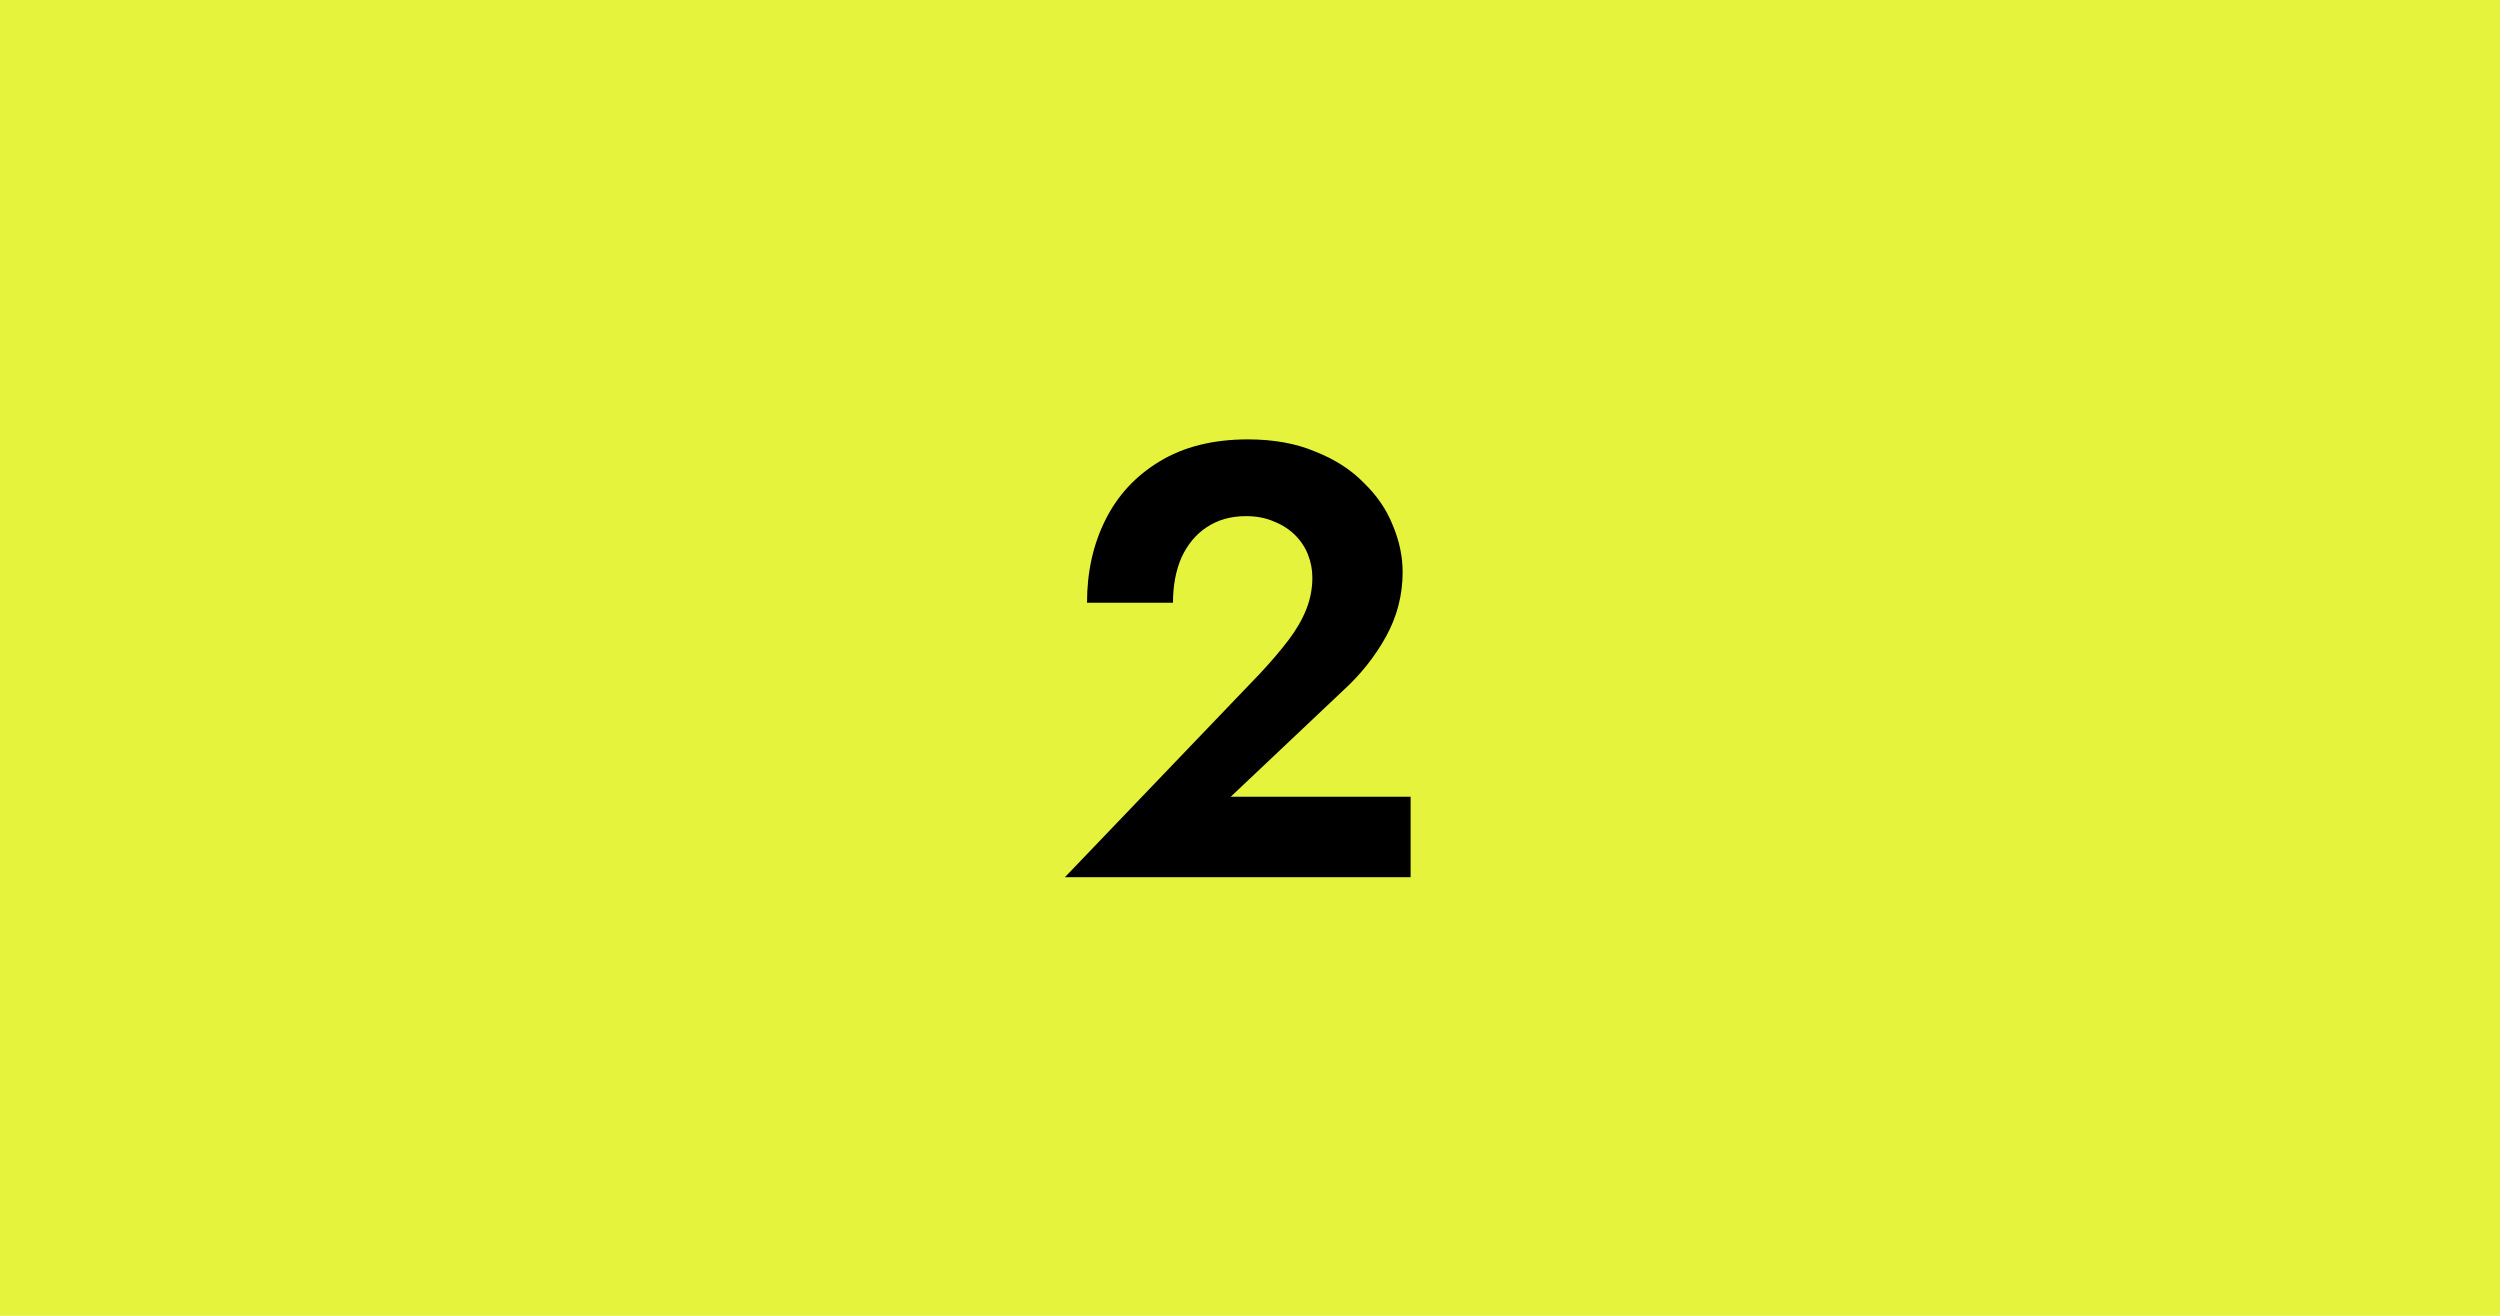
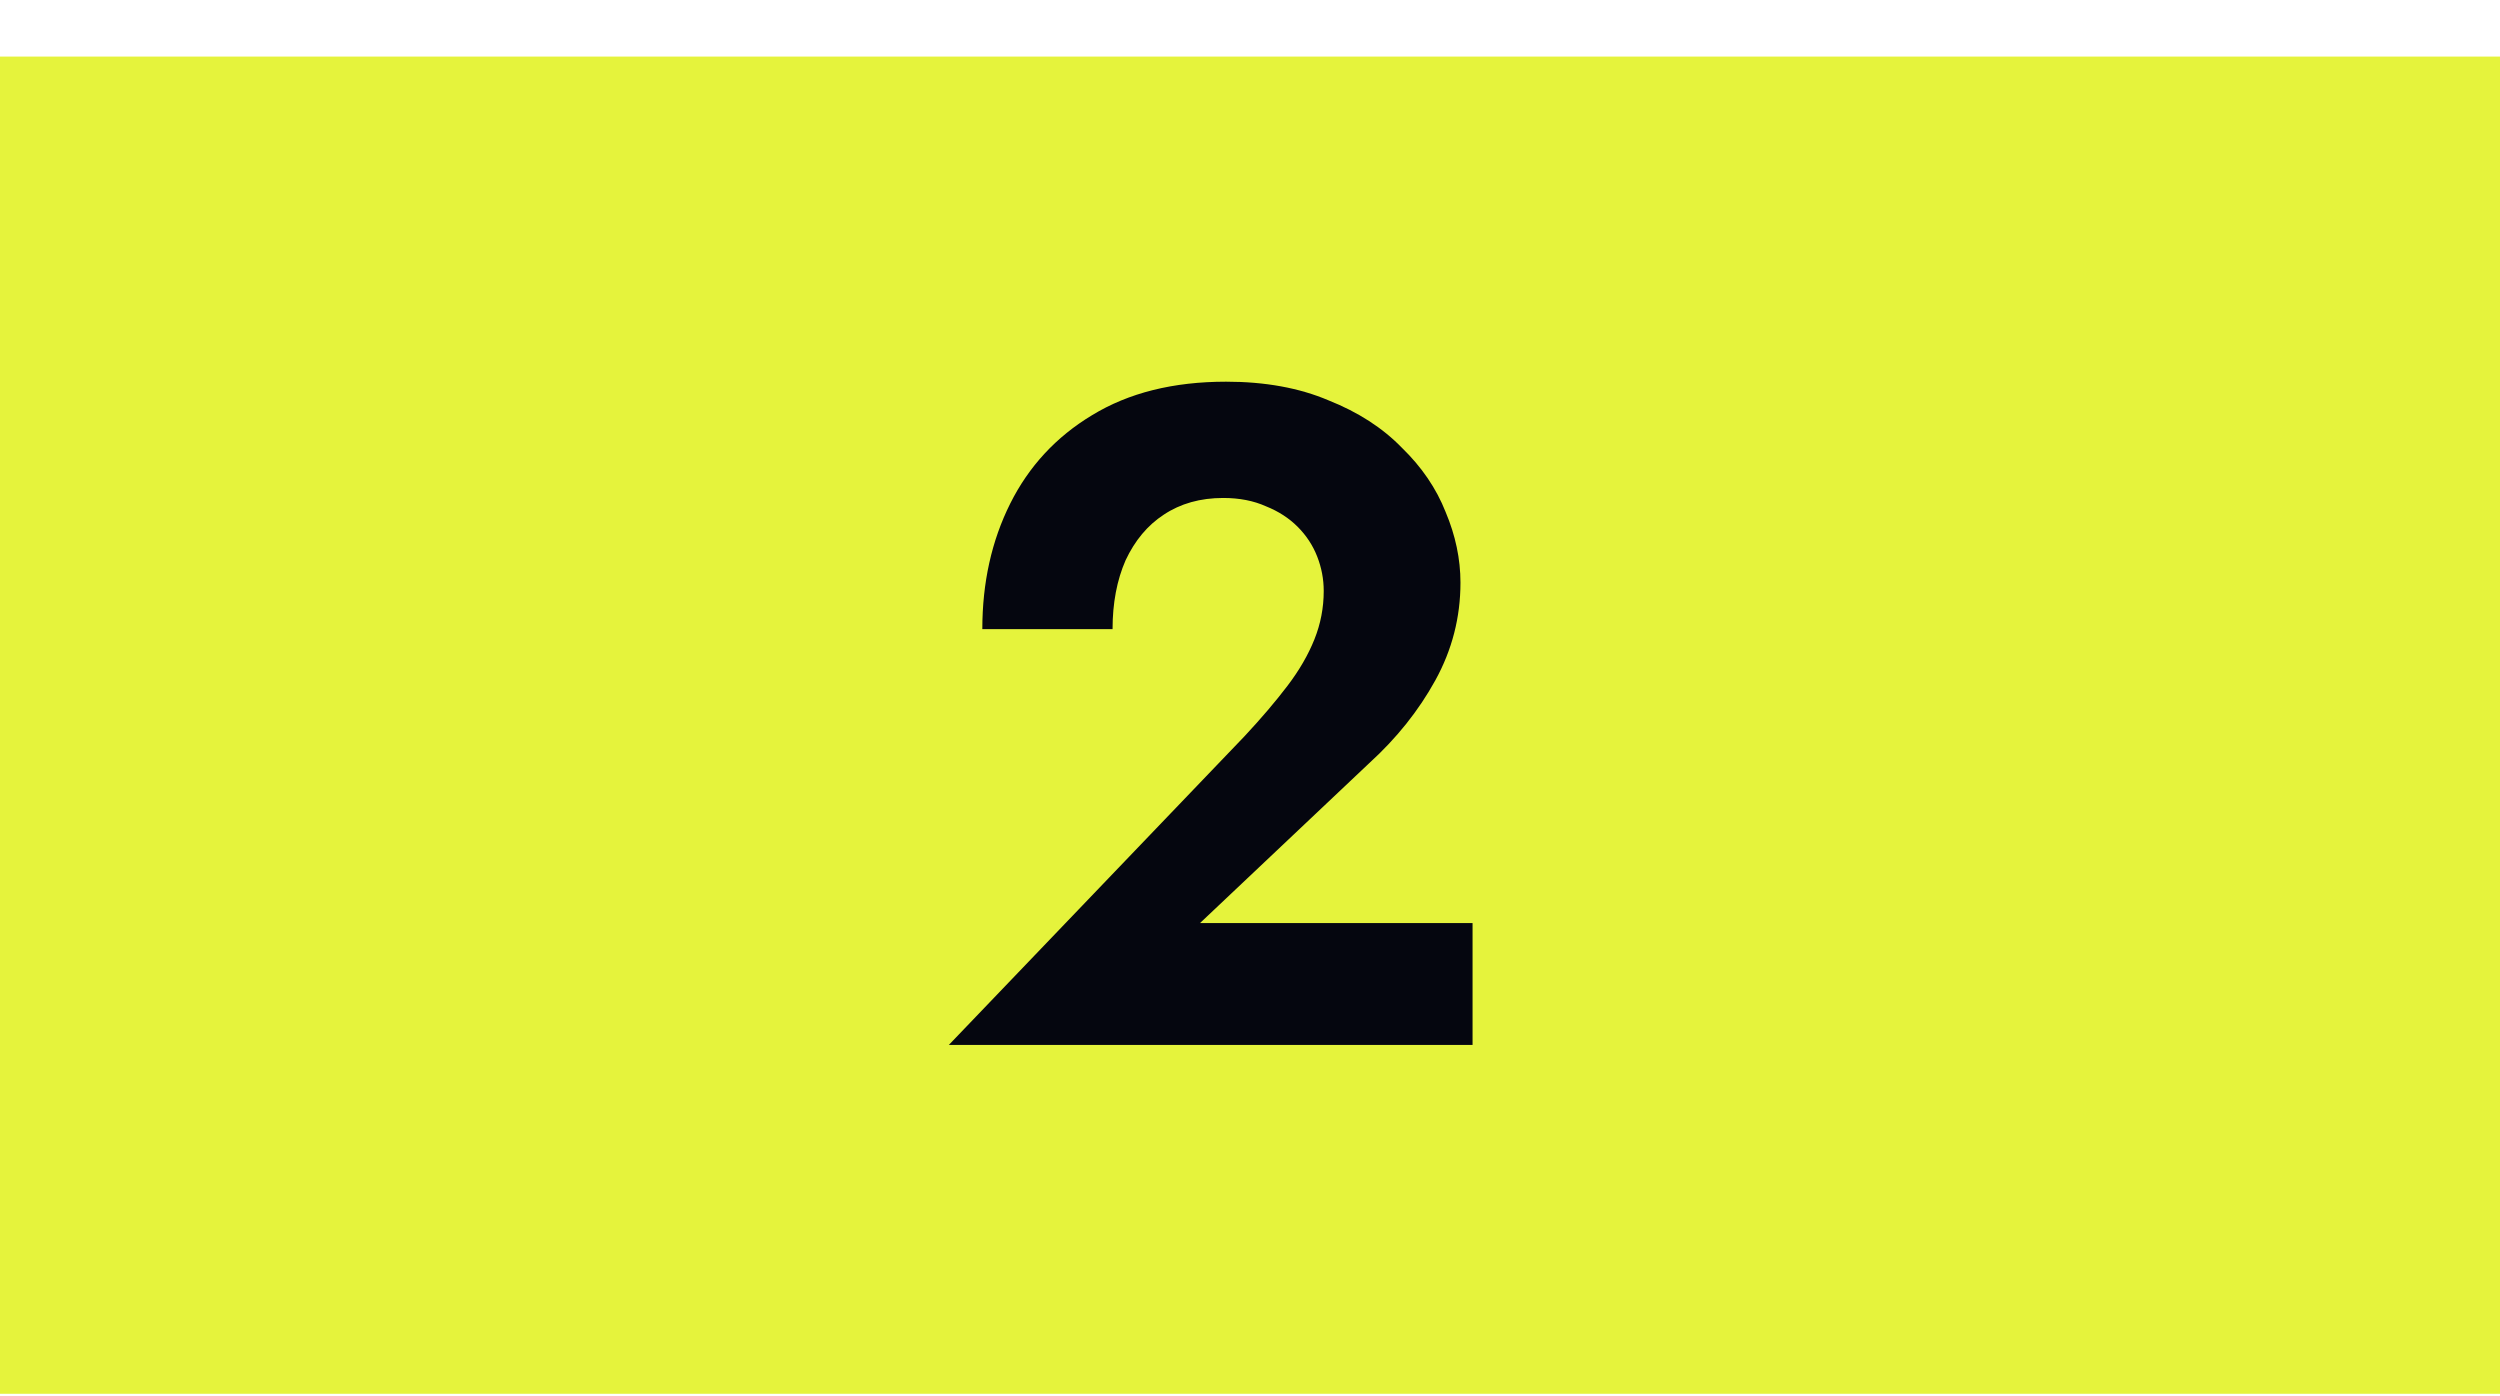
- <svg xmlns="http://www.w3.org/2000/svg" width="57" height="30" viewBox="0 0 57 30" fill="none">
-   <rect width="57" height="30" rx="0" fill="#E5F33C" />
-   <path d="M24.28 20H32.162V18.166H28.06L30.608 15.758C31.019 15.385 31.35 14.969 31.602 14.512C31.854 14.055 31.98 13.565 31.98 13.042C31.98 12.687 31.905 12.333 31.756 11.978C31.616 11.623 31.397 11.301 31.098 11.012C30.809 10.713 30.44 10.475 29.992 10.298C29.553 10.111 29.04 10.018 28.452 10.018C27.659 10.018 26.987 10.186 26.436 10.522C25.895 10.849 25.484 11.292 25.204 11.852C24.924 12.412 24.784 13.042 24.784 13.742H26.744C26.744 13.35 26.809 13.005 26.94 12.706C27.08 12.407 27.271 12.179 27.514 12.02C27.766 11.852 28.065 11.768 28.41 11.768C28.653 11.768 28.867 11.81 29.054 11.894C29.241 11.969 29.399 12.071 29.53 12.202C29.661 12.333 29.759 12.482 29.824 12.65C29.889 12.818 29.922 12.991 29.922 13.168C29.922 13.42 29.875 13.663 29.782 13.896C29.689 14.129 29.553 14.363 29.376 14.596C29.199 14.829 28.984 15.081 28.732 15.352L24.28 20Z" fill="black" />
+ <svg xmlns="http://www.w3.org/2000/svg" width="43" height="24" viewBox="0 0 43 24" fill="none">
+   <rect width="43" height="23" transform="translate(0 0.973145)" fill="#E5F33C" />
+   <path d="M16.32 17.973H25.328V15.877H20.64L23.552 13.125C24.021 12.698 24.4 12.224 24.688 11.701C24.976 11.178 25.12 10.618 25.12 10.021C25.12 9.616 25.035 9.21 24.864 8.805C24.704 8.4 24.453 8.032 24.112 7.701C23.781 7.36 23.36 7.088 22.848 6.885C22.347 6.672 21.76 6.565 21.088 6.565C20.181 6.565 19.413 6.757 18.784 7.141C18.165 7.514 17.696 8.021 17.376 8.661C17.056 9.301 16.896 10.021 16.896 10.821H19.136C19.136 10.373 19.211 9.978 19.36 9.637C19.52 9.296 19.739 9.034 20.016 8.853C20.304 8.661 20.645 8.565 21.04 8.565C21.317 8.565 21.563 8.613 21.776 8.709C21.989 8.794 22.171 8.912 22.32 9.061C22.469 9.21 22.581 9.381 22.656 9.573C22.731 9.765 22.768 9.962 22.768 10.165C22.768 10.453 22.715 10.73 22.608 10.997C22.501 11.264 22.347 11.53 22.144 11.797C21.941 12.064 21.696 12.352 21.408 12.661L16.32 17.973Z" fill="#05060F" />
</svg>
